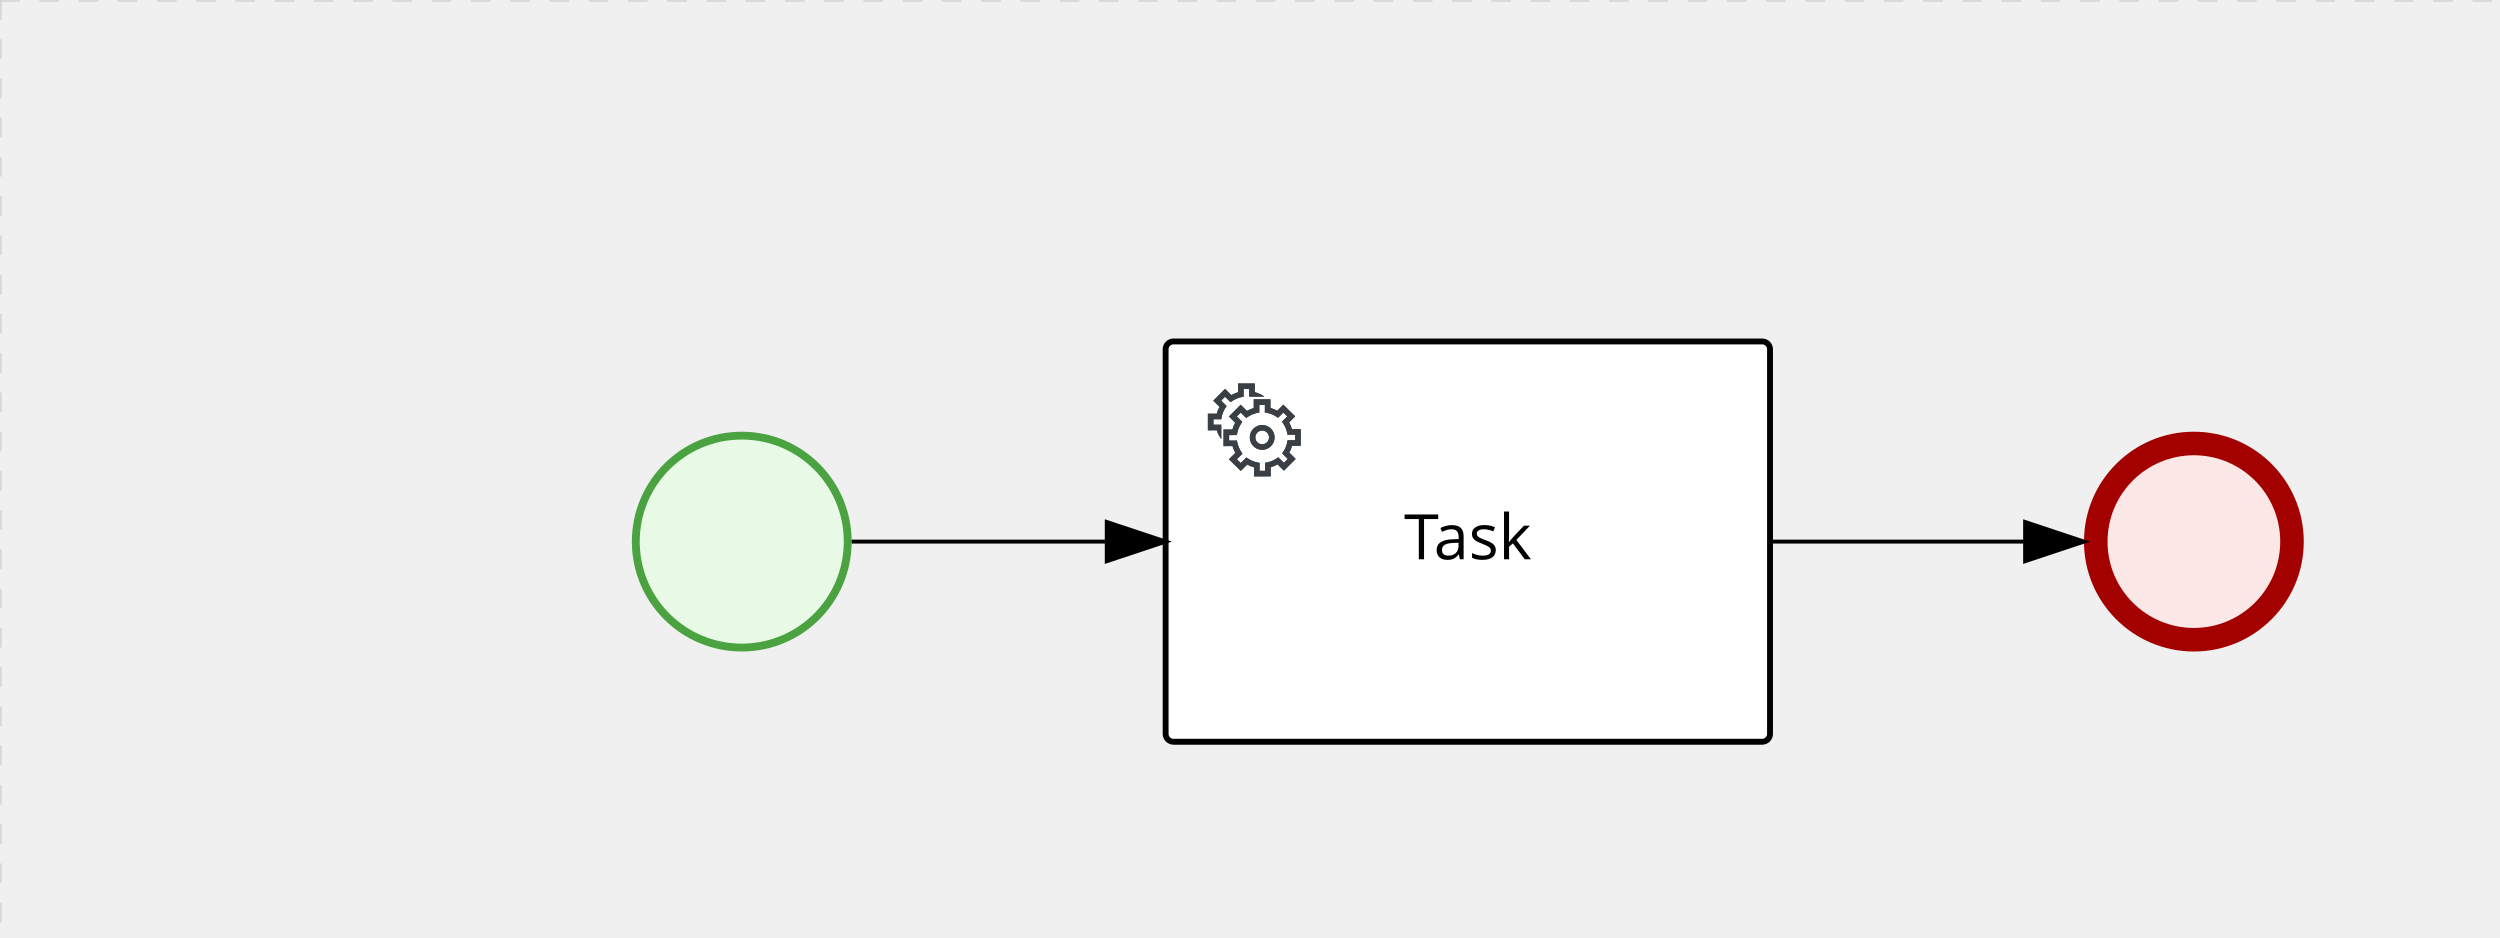
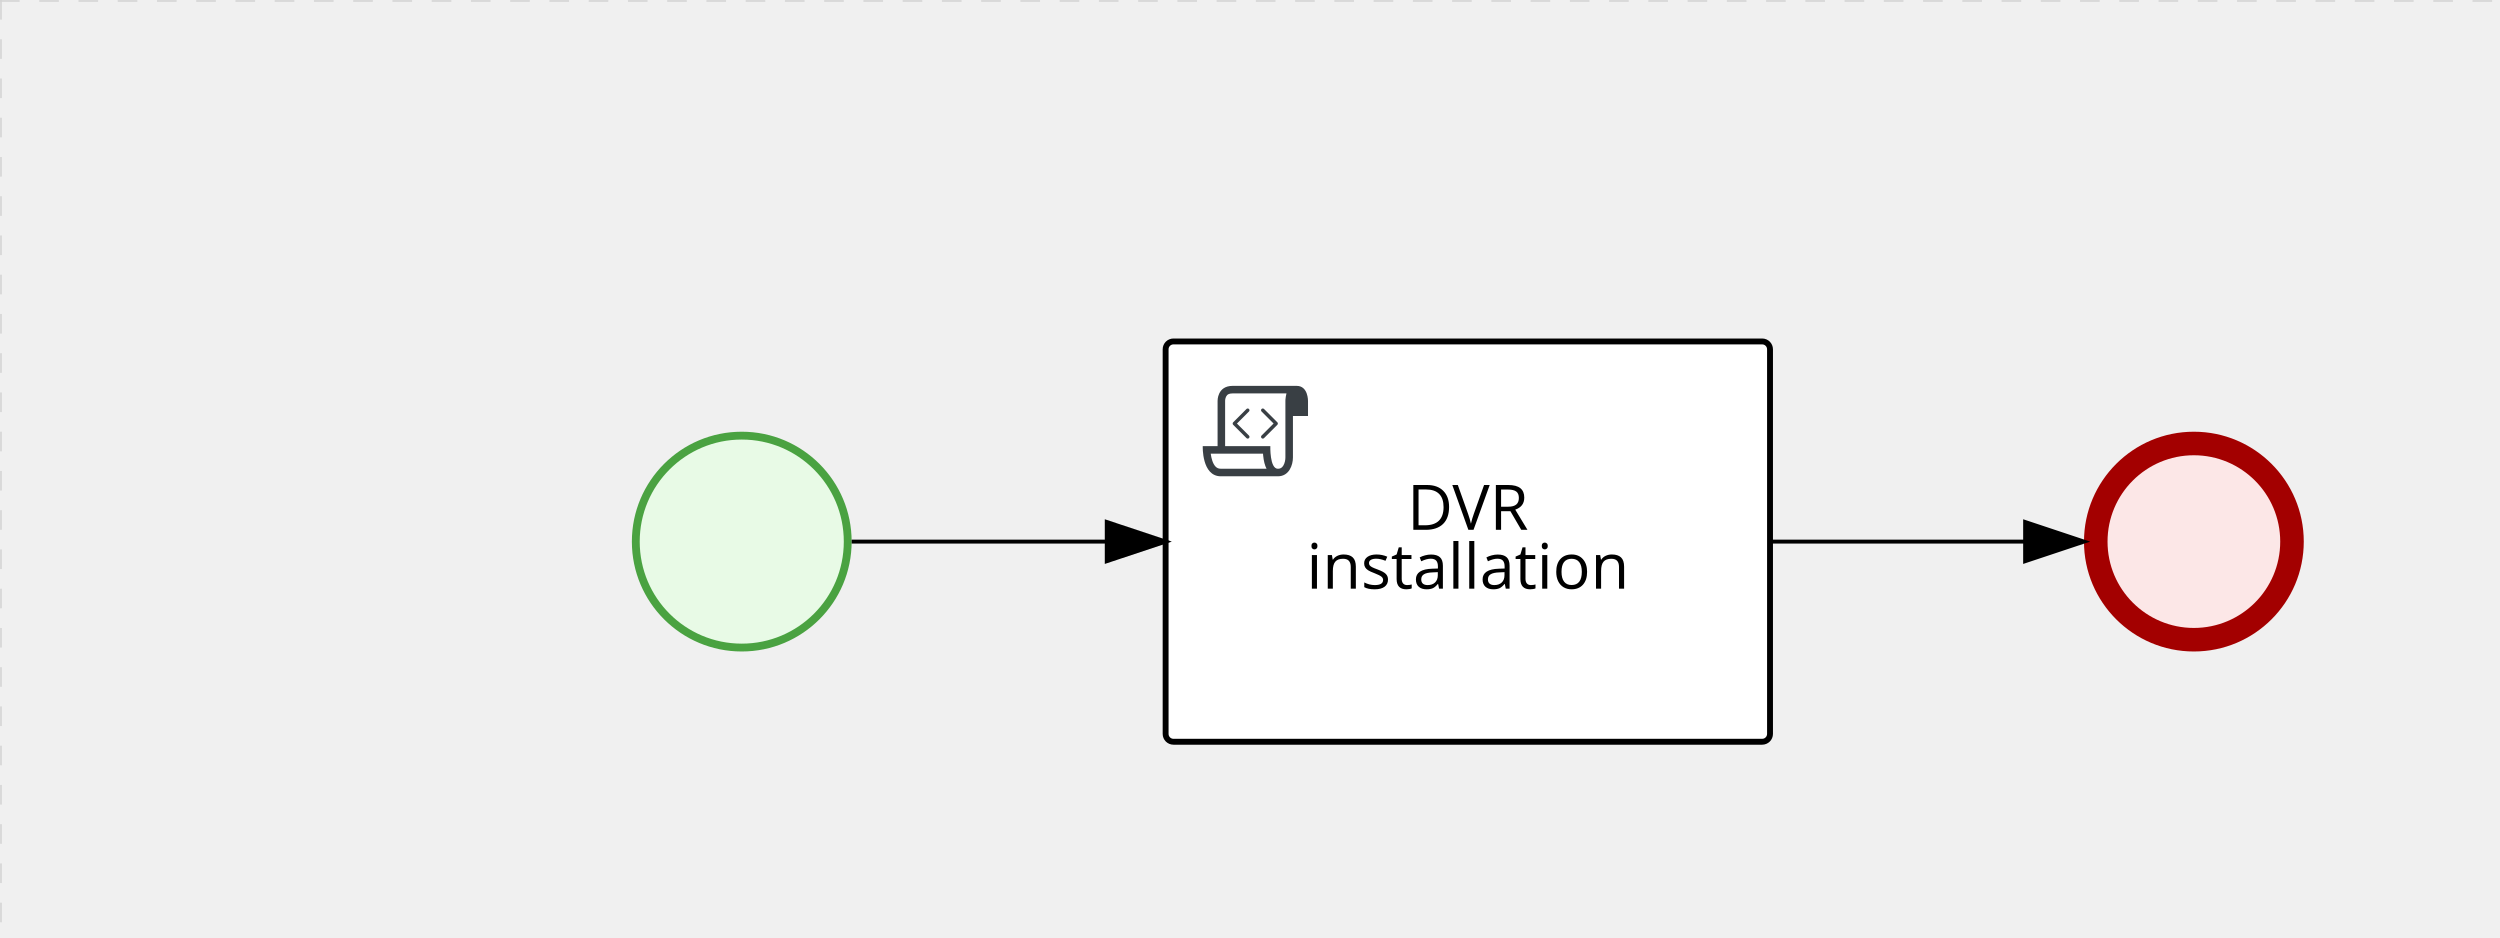
<svg xmlns="http://www.w3.org/2000/svg" version="1.1" width="637" height="239" viewBox="0 0 637 239">
  <defs />
  <g transform="matrix(1,0,0,1,0,0)">
    <g>
      <g>
        <g>
          <path fill="none" stroke="#d3d3d3" paint-order="fill stroke markers" d=" M 0 0 L 1200 0" stroke-miterlimit="10" stroke-opacity="0.8" stroke-dasharray="5" />
        </g>
        <g>
          <path fill="none" stroke="#d3d3d3" paint-order="fill stroke markers" d=" M 0 0 L 0 800" stroke-miterlimit="10" stroke-opacity="0.8" stroke-dasharray="5" />
        </g>
      </g>
      <g id="_48AD166D-01B6-4828-A71D-65890790F924" bpmn2nodeid="_48AD166D-01B6-4828-A71D-65890790F924" transform="matrix(1,0,0,1,161,110)">
        <g>
          <path fill="none" stroke="none" />
        </g>
        <g transform="matrix(0.125,0,0,0.125,0,0)">
          <g transform="matrix(1,0,0,1,0,0)">
            <path fill="#e8fae6" stroke="none" id="_48AD166D-01B6-4828-A71D-65890790F924?shapeType=BACKGROUND" paint-order="stroke fill markers" d=" M 0 0 M 444 224 C 444 263.9 434.2 300.8 414.4 334.5 C 394.7 368.2 368 394.9 334.4 414.5 C 300.8 434.1 263.9 444 224 444 C 184.1 444 147.2 434.2 113.5 414.4 C 79.8 394.7 53.1 368 33.5 334.4 C 13.9 300.8 4 263.9 4 224 C 4 184.1 13.8 147.2 33.6 113.5 C 53.4 79.8 80.1 53.1 113.6 33.5 C 147.1 13.9 184.1 4 224 4 C 263.9 4 300.8 13.8 334.5 33.6 C 368.2 53.4 394.9 80.1 414.5 113.6 C 434.1 147.1 444 184.1 444 224 Z" />
          </g>
          <g>
            <g transform="matrix(1,0,0,1,0,0)">
              <g transform="matrix(1,0,0,1,0,0)">
                <path fill="rgb(74,162,65)" stroke="none" id="_48AD166D-01B6-4828-A71D-65890790F924?shapeType=BORDER&amp;renderType=FILL" paint-order="stroke fill markers" d=" M 0 0 M 224 0 C 100.3 0 0 100.3 0 224 C 0 347.7 100.3 448 224 448 C 347.7 448 448 347.7 448 224 C 448 100.3 347.7 0 224 0 Z M 0 0 M 224 432 C 109.1 432 16 338.9 16 224 C 16 109.1 109.1 16 224 16 C 338.9 16 432 109.1 432 224 C 432 338.9 338.9 432 224 432 Z" />
              </g>
            </g>
          </g>
        </g>
        <g transform="matrix(1,0,0,1,28,61)" />
      </g>
      <g transform="matrix(1,0,0,1,161,110)" />
-       <g id="_E1CCC735-EEC6-47B8-99AC-BA95B3C9F01D" bpmn2nodeid="_E1CCC735-EEC6-47B8-99AC-BA95B3C9F01D" transform="matrix(1,0,0,1,297,87)">
-         <g>
-           <path fill="none" stroke="none" />
-         </g>
-         <g transform="matrix(1,0,0,1,0,0)">
-           <path fill="#ffffff" stroke="none" id="_E1CCC735-EEC6-47B8-99AC-BA95B3C9F01D?shapeType=BACKGROUND" paint-order="stroke fill markers" d=" M 2 0 L 152 0 L 152 0 A 2 2 0 0 1 154 2 L 154 100 L 154 100 A 2 2 0 0 1 152 102 L 2 102 L 2 102 A 2 2 0 0 1 0 100 L 0 2 L 0 2 A 2 2 0 0 1 2 0 Z" />
-         </g>
-         <g transform="matrix(1,0,0,1,0,0)">
-           <path fill="none" stroke="rgb(0,0,0)" id="_E1CCC735-EEC6-47B8-99AC-BA95B3C9F01D?shapeType=BORDER&amp;renderType=STROKE" paint-order="fill stroke markers" d=" M 2 0 L 152 0 L 152 0 A 2 2 0 0 1 154 2 L 154 100 L 154 100 A 2 2 0 0 1 152 102 L 2 102 L 2 102 A 2 2 0 0 1 0 100 L 0 2 L 0 2 A 2 2 0 0 1 2 0 Z" stroke-miterlimit="10" stroke-width="1.5" stroke-dasharray="" />
-         </g>
-         <g>
-           <g transform="matrix(0.02,0,0,0.02,1.96,1.96)">
-             <g transform="matrix(1,0,0,1,0,0)">
-               <path fill="#393f44" stroke="none" id="_E1CCC735-EEC6-47B8-99AC-BA95B3C9F01Dundefined" paint-order="stroke fill markers" d=" M 0 0 M 825.746 438.174 C 825.7 475.172 825.756 512.172 825.852 549.17 C 794.298 558.097 765.465 570.554 738.236 585.814 L 658.654 507.189 L 509.848 656.857 L 589.424 735.469 C 574.052 763.02 562.049 792.299 553.672 822.711 L 440.947 822.916 L 440.947 1033.705 L 554.85 1033.295 C 565.266 1074.593 587.934 1111.72 610.512 1144.918 L 610.512 963.094 L 510.947 963.451 L 510.947 892.789 L 610.016 892.609 L 615.576 864.438 C 623.686 823.353 639.746 784.188 662.82 749.145 L 678.605 725.172 L 609.002 656.41 L 659.096 606.025 L 728.826 674.918 L 752.557 659.082 C 788.821 635.156 828.485 619.119 868.037 610.766 L 895.996 604.961 L 895.746 508.176 L 967.713 508.176 L 967.156 604.457 L 995.584 604.457 L 1155.99 604.457 C 1138.277 583.313 1064.87 555.799 1037.482 548.133 L 1038.117 438.176 C 959.717 438.174 898.252 438.18 825.746 438.174 Z M 0 0 M 1024.904 639.832 L 1025.191 750.824 C 993.637 759.751 964.804 772.207 937.574 787.469 L 857.99 708.844 L 709.184 858.512 L 788.762 937.123 C 773.389 964.676 761.385 993.954 753.008 1024.367 L 640.285 1024.57 L 640.285 1235.359 L 754.186 1234.951 C 763.151 1266.208 775.58 1294.751 790.811 1321.697 L 709.316 1402.873 L 859.781 1550.752 L 940.982 1469.928 C 968.797 1485.372 998.363 1497.364 1029.016 1505.709 L 1029.069 1620.422 C 1101.46 1621.056 1178.536 1620.729 1240.405 1620.723 L 1240.405 1504.652 C 1271.982 1495.748 1300.906 1483.201 1328.141 1467.947 L 1409.276 1547.943 L 1558.18 1398.463 L 1476.875 1318.34 C 1492.282 1290.714 1504.288 1261.386 1512.674 1230.941 L 1623.053 1230.26 L 1623.053 1019.674 L 1511.436 1020.354 C 1502.463 989.067 1490.214 960.717 1474.781 933.592 L 1551.903 856.273 L 1401.522 708.143 L 1324.5 785.428 C 1296.8 770.109 1267.354 758.145 1236.821 749.789 L 1237.453 639.832 L 1024.905 639.832 Z M 0 0 M 1095.084 709.832 L 1167.051 709.832 L 1166.496 806.115 L 1194.922 811.693 C 1236.194 819.792 1275.752 835.833 1310.937 858.766 L 1334.762 874.295 L 1401.978 806.85 L 1452.596 856.711 L 1385.285 924.193 L 1401.48 948.1 C 1425.245 983.972 1441.009 1022.75 1449.908 1062.68 L 1455.764 1090.691 L 1553.045 1090.1 L 1553.045 1160.689 L 1456.307 1161.285 L 1450.75 1189.297 C 1442.59 1230.428 1426.565 1269.591 1403.451 1304.695 L 1387.648 1328.701 L 1458.906 1398.924 L 1408.82 1449.203 L 1337.555 1378.938 L 1313.865 1394.676 C 1277.59 1418.382 1238.241 1434.799 1198.541 1442.887 L 1170.396 1448.508 L 1170.396 1550.723 C 1151.155 1550.77 1130.166 1550.74 1099.027 1550.696 L 1098.982 1449.247 L 1070.711 1443.725 C 1029.381 1435.654 989.888 1419.688 954.764 1396.659 L 931.01 1381.084 L 859.469 1452.295 L 808.844 1402.538 L 880.484 1331.176 L 864.137 1307.172 C 840.35 1271.378 824.614 1232.56 815.699 1192.676 L 809.85 1164.75 L 710.285 1165.106 L 710.285 1094.446 L 809.353 1094.264 L 814.914 1066.096 C 823.024 1025.011 839.084 985.844 862.158 950.801 L 877.943 926.827 L 808.338 858.065 L 858.432 807.68 L 928.164 876.573 L 951.894 860.739 C 988.204 836.969 1026.735 821.197 1067.375 812.424 L 1095.336 806.62 L 1095.084 709.832 Z M 0 0 M 1132.25 967.035 C 1045.603 967.035 974.611 1038.029 974.611 1124.676 C 974.611 1211.323 1045.603 1282.312 1132.25 1282.312 C 1218.897 1282.312 1289.889 1211.323 1289.889 1124.676 C 1289.889 1038.029 1218.897 967.035 1132.25 967.035 Z M 0 0 M 1132.25 1037.035 C 1181.066 1037.035 1219.889 1075.86 1219.889 1124.676 C 1219.889 1173.492 1181.066 1212.312 1132.25 1212.312 C 1083.434 1212.312 1044.613 1173.492 1044.613 1124.676 C 1044.613 1075.86 1083.434 1037.035 1132.25 1037.035 Z" />
-             </g>
-             <g transform="matrix(1,0,0,1,0,0)">
-               <path fill="none" stroke="black" id="_E1CCC735-EEC6-47B8-99AC-BA95B3C9F01Dundefined" paint-order="fill stroke markers" d=" M 0 0 M 825.746 438.174 C 825.7 475.172 825.756 512.172 825.852 549.17 C 794.298 558.097 765.465 570.554 738.236 585.814 L 658.654 507.189 L 509.848 656.857 L 589.424 735.469 C 574.052 763.02 562.049 792.299 553.672 822.711 L 440.947 822.916 L 440.947 1033.705 L 554.85 1033.295 C 565.266 1074.593 587.934 1111.72 610.512 1144.918 L 610.512 963.094 L 510.947 963.451 L 510.947 892.789 L 610.016 892.609 L 615.576 864.438 C 623.686 823.353 639.746 784.188 662.82 749.145 L 678.605 725.172 L 609.002 656.41 L 659.096 606.025 L 728.826 674.918 L 752.557 659.082 C 788.821 635.156 828.485 619.119 868.037 610.766 L 895.996 604.961 L 895.746 508.176 L 967.713 508.176 L 967.156 604.457 L 995.584 604.457 L 1155.99 604.457 C 1138.277 583.313 1064.87 555.799 1037.482 548.133 L 1038.117 438.176 C 959.717 438.174 898.252 438.18 825.746 438.174 Z M 0 0 M 1024.904 639.832 L 1025.191 750.824 C 993.637 759.751 964.804 772.207 937.574 787.469 L 857.99 708.844 L 709.184 858.512 L 788.762 937.123 C 773.389 964.676 761.385 993.954 753.008 1024.367 L 640.285 1024.57 L 640.285 1235.359 L 754.186 1234.951 C 763.151 1266.208 775.58 1294.751 790.811 1321.697 L 709.316 1402.873 L 859.781 1550.752 L 940.982 1469.928 C 968.797 1485.372 998.363 1497.364 1029.016 1505.709 L 1029.069 1620.422 C 1101.46 1621.056 1178.536 1620.729 1240.405 1620.723 L 1240.405 1504.652 C 1271.982 1495.748 1300.906 1483.201 1328.141 1467.947 L 1409.276 1547.943 L 1558.18 1398.463 L 1476.875 1318.34 C 1492.282 1290.714 1504.288 1261.386 1512.674 1230.941 L 1623.053 1230.26 L 1623.053 1019.674 L 1511.436 1020.354 C 1502.463 989.067 1490.214 960.717 1474.781 933.592 L 1551.903 856.273 L 1401.522 708.143 L 1324.5 785.428 C 1296.8 770.109 1267.354 758.145 1236.821 749.789 L 1237.453 639.832 L 1024.905 639.832 Z M 0 0 M 1095.084 709.832 L 1167.051 709.832 L 1166.496 806.115 L 1194.922 811.693 C 1236.194 819.792 1275.752 835.833 1310.937 858.766 L 1334.762 874.295 L 1401.978 806.85 L 1452.596 856.711 L 1385.285 924.193 L 1401.48 948.1 C 1425.245 983.972 1441.009 1022.75 1449.908 1062.68 L 1455.764 1090.691 L 1553.045 1090.1 L 1553.045 1160.689 L 1456.307 1161.285 L 1450.75 1189.297 C 1442.59 1230.428 1426.565 1269.591 1403.451 1304.695 L 1387.648 1328.701 L 1458.906 1398.924 L 1408.82 1449.203 L 1337.555 1378.938 L 1313.865 1394.676 C 1277.59 1418.382 1238.241 1434.799 1198.541 1442.887 L 1170.396 1448.508 L 1170.396 1550.723 C 1151.155 1550.77 1130.166 1550.74 1099.027 1550.696 L 1098.982 1449.247 L 1070.711 1443.725 C 1029.381 1435.654 989.888 1419.688 954.764 1396.659 L 931.01 1381.084 L 859.469 1452.295 L 808.844 1402.538 L 880.484 1331.176 L 864.137 1307.172 C 840.35 1271.378 824.614 1232.56 815.699 1192.676 L 809.85 1164.75 L 710.285 1165.106 L 710.285 1094.446 L 809.353 1094.264 L 814.914 1066.096 C 823.024 1025.011 839.084 985.844 862.158 950.801 L 877.943 926.827 L 808.338 858.065 L 858.432 807.68 L 928.164 876.573 L 951.894 860.739 C 988.204 836.969 1026.735 821.197 1067.375 812.424 L 1095.336 806.62 L 1095.084 709.832 Z M 0 0 M 1132.25 967.035 C 1045.603 967.035 974.611 1038.029 974.611 1124.676 C 974.611 1211.323 1045.603 1282.312 1132.25 1282.312 C 1218.897 1282.312 1289.889 1211.323 1289.889 1124.676 C 1289.889 1038.029 1218.897 967.035 1132.25 967.035 Z M 0 0 M 1132.25 1037.035 C 1181.066 1037.035 1219.889 1075.86 1219.889 1124.676 C 1219.889 1173.492 1181.066 1212.312 1132.25 1212.312 C 1083.434 1212.312 1044.613 1173.492 1044.613 1124.676 C 1044.613 1075.86 1083.434 1037.035 1132.25 1037.035 Z" stroke-miterlimit="10" stroke-dasharray="" />
-             </g>
-             <g transform="matrix(1,0,0,1,0,0)">
-               <path fill="#393f44" stroke="none" id="_E1CCC735-EEC6-47B8-99AC-BA95B3C9F01Dundefined" paint-order="stroke fill markers" d=" M 0 0 M 825.746 438.174 C 825.7 475.172 825.756 512.172 825.852 549.17 C 794.298 558.097 765.465 570.554 738.236 585.814 L 658.654 507.189 L 509.848 656.857 L 589.424 735.469 C 574.052 763.02 562.049 792.299 553.672 822.711 L 440.947 822.916 L 440.947 1033.705 L 554.85 1033.295 C 565.266 1074.593 587.934 1111.72 610.512 1144.918 L 610.512 963.094 L 510.947 963.451 L 510.947 892.789 L 610.016 892.609 L 615.576 864.438 C 623.686 823.353 639.746 784.188 662.82 749.145 L 678.605 725.172 L 609.002 656.41 L 659.096 606.025 L 728.826 674.918 L 752.557 659.082 C 788.821 635.156 828.485 619.119 868.037 610.766 L 895.996 604.961 L 895.746 508.176 L 967.713 508.176 L 967.156 604.457 L 995.584 604.457 L 1155.99 604.457 C 1138.277 583.313 1064.87 555.799 1037.482 548.133 L 1038.117 438.176 C 959.717 438.174 898.252 438.18 825.746 438.174 Z M 0 0 M 1024.904 639.832 L 1025.191 750.824 C 993.637 759.751 964.804 772.207 937.574 787.469 L 857.99 708.844 L 709.184 858.512 L 788.762 937.123 C 773.389 964.676 761.385 993.954 753.008 1024.367 L 640.285 1024.57 L 640.285 1235.359 L 754.186 1234.951 C 763.151 1266.208 775.58 1294.751 790.811 1321.697 L 709.316 1402.873 L 859.781 1550.752 L 940.982 1469.928 C 968.797 1485.372 998.363 1497.364 1029.016 1505.709 L 1029.069 1620.422 C 1101.46 1621.056 1178.536 1620.729 1240.405 1620.723 L 1240.405 1504.652 C 1271.982 1495.748 1300.906 1483.201 1328.141 1467.947 L 1409.276 1547.943 L 1558.18 1398.463 L 1476.875 1318.34 C 1492.282 1290.714 1504.288 1261.386 1512.674 1230.941 L 1623.053 1230.26 L 1623.053 1019.674 L 1511.436 1020.354 C 1502.463 989.067 1490.214 960.717 1474.781 933.592 L 1551.903 856.273 L 1401.522 708.143 L 1324.5 785.428 C 1296.8 770.109 1267.354 758.145 1236.821 749.789 L 1237.453 639.832 L 1024.905 639.832 Z M 0 0 M 1095.084 709.832 L 1167.051 709.832 L 1166.496 806.115 L 1194.922 811.693 C 1236.194 819.792 1275.752 835.833 1310.937 858.766 L 1334.762 874.295 L 1401.978 806.85 L 1452.596 856.711 L 1385.285 924.193 L 1401.48 948.1 C 1425.245 983.972 1441.009 1022.75 1449.908 1062.68 L 1455.764 1090.691 L 1553.045 1090.1 L 1553.045 1160.689 L 1456.307 1161.285 L 1450.75 1189.297 C 1442.59 1230.428 1426.565 1269.591 1403.451 1304.695 L 1387.648 1328.701 L 1458.906 1398.924 L 1408.82 1449.203 L 1337.555 1378.938 L 1313.865 1394.676 C 1277.59 1418.382 1238.241 1434.799 1198.541 1442.887 L 1170.396 1448.508 L 1170.396 1550.723 C 1151.155 1550.77 1130.166 1550.74 1099.027 1550.696 L 1098.982 1449.247 L 1070.711 1443.725 C 1029.381 1435.654 989.888 1419.688 954.764 1396.659 L 931.01 1381.084 L 859.469 1452.295 L 808.844 1402.538 L 880.484 1331.176 L 864.137 1307.172 C 840.35 1271.378 824.614 1232.56 815.699 1192.676 L 809.85 1164.75 L 710.285 1165.106 L 710.285 1094.446 L 809.353 1094.264 L 814.914 1066.096 C 823.024 1025.011 839.084 985.844 862.158 950.801 L 877.943 926.827 L 808.338 858.065 L 858.432 807.68 L 928.164 876.573 L 951.894 860.739 C 988.204 836.969 1026.735 821.197 1067.375 812.424 L 1095.336 806.62 L 1095.084 709.832 Z M 0 0 M 1132.25 967.035 C 1045.603 967.035 974.611 1038.029 974.611 1124.676 C 974.611 1211.323 1045.603 1282.312 1132.25 1282.312 C 1218.897 1282.312 1289.889 1211.323 1289.889 1124.676 C 1289.889 1038.029 1218.897 967.035 1132.25 967.035 Z M 0 0 M 1132.25 1037.035 C 1181.066 1037.035 1219.889 1075.86 1219.889 1124.676 C 1219.889 1173.492 1181.066 1212.312 1132.25 1212.312 C 1083.434 1212.312 1044.613 1173.492 1044.613 1124.676 C 1044.613 1075.86 1083.434 1037.035 1132.25 1037.035 Z" />
-             </g>
-           </g>
-         </g>
-         <g transform="matrix(1,0,0,1,60.75,43.5)">
-           <text fill="#000000" stroke="none" font-family="Open Sans" font-size="12pt" font-style="normal" font-weight="normal" text-decoration="normal" x="16.25" y="12" text-anchor="middle" dominant-baseline="alphabetic">Task</text>
-         </g>
-       </g>
-       <g id="_346C5B4F-AAC1-481C-B09D-BFD503B06A5D" bpmn2nodeid="_346C5B4F-AAC1-481C-B09D-BFD503B06A5D">
-         <g>
-           <path fill="none" stroke="#000000" paint-order="fill stroke markers" d=" M 217 138 L 282 138" stroke-miterlimit="10" stroke-dasharray="" />
-         </g>
-         <g transform="matrix(1,0,0,1,217,138)" />
-         <g transform="matrix(6.123233995736766e-17,1,-1,6.123233995736766e-17,297,133)">
-           <path fill="#000000" stroke="#000000" paint-order="fill stroke markers" d=" M 10 15 L 0 15 L 5 0 Z" stroke-miterlimit="10" stroke-dasharray="" />
-         </g>
-         <g transform="matrix(1,0,0,1,217,128)" />
-       </g>
-       <g transform="matrix(1,0,0,1,297,87)" />
      <g id="_314F23A5-62E2-46FD-8424-659F67F53A7A" bpmn2nodeid="_314F23A5-62E2-46FD-8424-659F67F53A7A" transform="matrix(1,0,0,1,531,110)">
        <g>
          <path fill="none" stroke="none" />
        </g>
        <g transform="matrix(0.125,0,0,0.125,0,0)">
          <g transform="matrix(1,0,0,1,0,0)">
            <path fill="#fce7e7" stroke="none" id="_314F23A5-62E2-46FD-8424-659F67F53A7A?shapeType=BACKGROUND" paint-order="stroke fill markers" d=" M 0 0 M 444 224 C 444 263.9 434.2 300.8 414.4 334.5 C 394.7 368.2 368 394.9 334.4 414.5 C 300.8 434.1 263.9 444 224 444 C 184.1 444 147.2 434.2 113.5 414.4 C 79.8 394.7 53.1 368 33.5 334.4 C 13.9 300.8 4 263.9 4 224 C 4 184.1 13.8 147.2 33.6 113.5 C 53.4 79.8 80.1 53.1 113.6 33.5 C 147.1 13.9 184.1 4 224 4 C 263.9 4 300.8 13.8 334.5 33.6 C 368.2 53.4 394.9 80.1 414.5 113.6 C 434.1 147.1 444 184.1 444 224 Z" />
          </g>
          <g>
            <g transform="matrix(1,0,0,1,0,0)">
              <g transform="matrix(1,0,0,1,0,0)">
                <path fill="rgb(163,0,0)" stroke="none" id="_314F23A5-62E2-46FD-8424-659F67F53A7A?shapeType=BORDER&amp;renderType=FILL" paint-order="stroke fill markers" d=" M 0 0 M 224 0 C 100.3 0 0 100.3 0 224 C 0 347.7 100.3 448 224 448 C 347.7 448 448 347.7 448 224 C 448 100.3 347.7 0 224 0 Z M 0 0 M 224 400 C 126.8 400 48 321.2 48 224 C 48 126.8 126.8 48 224 48 C 321.2 48 400 126.8 400 224 C 400 321.2 321.2 400 224 400 Z" />
              </g>
            </g>
          </g>
        </g>
        <g transform="matrix(1,0,0,1,28,61)" />
      </g>
+       <g transform="matrix(1,0,0,1,531,110)" />
+       <g id="_E1CCC735-EEC6-47B8-99AC-BA95B3C9F01D" bpmn2nodeid="_E1CCC735-EEC6-47B8-99AC-BA95B3C9F01D" transform="matrix(1,0,0,1,297,87)">
+         <g>
+           <path fill="none" stroke="none" />
+         </g>
+         <g transform="matrix(1,0,0,1,0,0)">
+           <path fill="#ffffff" stroke="none" id="_E1CCC735-EEC6-47B8-99AC-BA95B3C9F01D?shapeType=BACKGROUND" paint-order="stroke fill markers" d=" M 2 0 L 152 0 L 152 0 A 2 2 0 0 1 154 2 L 154 100 L 154 100 A 2 2 0 0 1 152 102 L 2 102 L 2 102 A 2 2 0 0 1 0 100 L 0 2 L 0 2 A 2 2 0 0 1 2 0 Z" />
+         </g>
+         <g transform="matrix(1,0,0,1,0,0)">
+           <path fill="none" stroke="rgb(0,0,0)" id="_E1CCC735-EEC6-47B8-99AC-BA95B3C9F01D?shapeType=BORDER&amp;renderType=STROKE" paint-order="fill stroke markers" d=" M 2 0 L 152 0 L 152 0 A 2 2 0 0 1 154 2 L 154 100 L 154 100 A 2 2 0 0 1 152 102 L 2 102 L 2 102 A 2 2 0 0 1 0 100 L 0 2 L 0 2 A 2 2 0 0 1 2 0 Z" stroke-miterlimit="10" stroke-width="1.5" stroke-dasharray="" />
+         </g>
+         <g>
+           <g transform="matrix(0.06,0,0,0.06,9.4,9.4)">
+             <g transform="matrix(1,0,0,1,0,0)">
+               <path fill="#393f44" stroke="none" id="_E1CCC735-EEC6-47B8-99AC-BA95B3C9F01Dundefined" paint-order="stroke fill markers" d=" M 0 0 M 197.3 130.2 C 194.4 127.3 189.6 127.3 186.7 130.2 L 130.2 186.7 C 127.3 189.6 127.3 194.4 130.2 197.3 L 186.7 253.8 C 188.1 255.3 190.1 256 192 256 C 193.9 256 195.9 255.3 197.3 253.7 C 200.2 250.8 200.2 246 197.3 243.1 L 146.2 192 L 197.3 140.8 C 200.2 137.9 200.2 133.1 197.3 130.2 Z" />
+             </g>
+             <g transform="matrix(1,0,0,1,0,0)">
+               <path fill="#393f44" stroke="none" id="_E1CCC735-EEC6-47B8-99AC-BA95B3C9F01Dundefined" paint-order="stroke fill markers" d=" M 0 0 M 261.3 130.2 C 258.4 127.3 253.6 127.3 250.7 130.2 C 247.8 133.1 247.8 137.9 250.7 140.8 L 301.8 191.9 L 250.7 243 C 247.8 245.9 247.8 250.7 250.7 253.6 C 252.1 255.3 254.1 256 256 256 C 257.9 256 259.9 255.3 261.3 253.8 L 317.8 197.3 C 320.7 194.4 320.7 189.6 317.8 186.7 L 261.3 130.2 Z" />
+             </g>
+             <g transform="matrix(1,0,0,1,0,0)">
+               <path fill="#393f44" stroke="none" id="_E1CCC735-EEC6-47B8-99AC-BA95B3C9F01Dundefined" paint-order="stroke fill markers" d=" M 0 0 M 400 32 C 400 32 152.8 32 128 32 C 62 32 64 96 64 96 L 64 288 L 1 288 C 1 288 -4 416 78 416 L 320 416 C 368 416 384 368 384 336 C 384 314.2 384 224.4 384 160 L 448 160 L 448 96 C 448 96 449 32 400 32 Z M 0 0 M 78 383.9 C 68.5 383.9 61.6 381.1 55.5 374.9 C 43.4 362.4 37.5 339.6 34.9 320 L 256.9 320 C 257.1 322.7 257.3 325.4 257.6 328.2 C 260 351.6 264.7 370.1 271.9 383.9 L 78 383.9 L 78 383.9 Z M 0 0 M 352 336 C 352 345.9 349.6 360.3 342.9 371 C 337.2 380.1 330.4 384 320 384 C 285 384 288 288 288 288 L 96 288 L 96 96 L 96 95.9 L 96 95.1 C 96 90.6 97.6 78.3 104.7 71.2 C 106.5 69.4 111.9 64 128 64 L 356.5 64 C 354.4 72.8 352.8 81.8 352.2 89.9 C 352.2 90.5 352.1 91.1 352.1 91.7 C 352.1 92 352.1 92.3 352.1 92.6 C 352 94.8 352 96 352 96 L 352 160 L 352 336 Z" />
+             </g>
+           </g>
+         </g>
+         <g transform="matrix(1,0,0,1,35.89062,36)">
+           <text fill="#000000" stroke="none" font-family="Open Sans" font-size="12pt" font-style="normal" font-weight="normal" text-decoration="normal" x="41.109" y="12" text-anchor="middle" dominant-baseline="alphabetic">     DVR       </text>
+           <text fill="#000000" stroke="none" font-family="Open Sans" font-size="12pt" font-style="normal" font-weight="normal" text-decoration="normal" x="41.109" y="27" text-anchor="middle" dominant-baseline="alphabetic">installation</text>
+         </g>
+       </g>
+       <g id="_346C5B4F-AAC1-481C-B09D-BFD503B06A5D" bpmn2nodeid="_346C5B4F-AAC1-481C-B09D-BFD503B06A5D">
+         <g>
+           <path fill="none" stroke="#000000" paint-order="fill stroke markers" d=" M 217 138 L 282 138" stroke-miterlimit="10" stroke-dasharray="" />
+         </g>
+         <g transform="matrix(1,0,0,1,217,138)" />
+         <g transform="matrix(6.123233995736766e-17,1,-1,6.123233995736766e-17,297,133)">
+           <path fill="#000000" stroke="#000000" paint-order="fill stroke markers" d=" M 10 15 L 0 15 L 5 0 Z" stroke-miterlimit="10" stroke-dasharray="" />
+         </g>
+         <g transform="matrix(1,0,0,1,217,128)" />
+       </g>
      <g id="_ACB3BF1B-6EEE-49CA-BE81-F04FC66B5E8C" bpmn2nodeid="_ACB3BF1B-6EEE-49CA-BE81-F04FC66B5E8C">
        <g>
          <path fill="none" stroke="#000000" paint-order="fill stroke markers" d=" M 451 138 L 516 138" stroke-miterlimit="10" stroke-dasharray="" />
        </g>
        <g transform="matrix(1,0,0,1,451,138)" />
        <g transform="matrix(6.123233995736766e-17,1,-1,6.123233995736766e-17,531,133)">
          <path fill="#000000" stroke="#000000" paint-order="fill stroke markers" d=" M 10 15 L 0 15 L 5 0 Z" stroke-miterlimit="10" stroke-dasharray="" />
        </g>
        <g transform="matrix(1,0,0,1,451,128)" />
      </g>
-       <g transform="matrix(1,0,0,1,531,110)" />
+       <g transform="matrix(1,0,0,1,297,87)" />
    </g>
  </g>
</svg>
